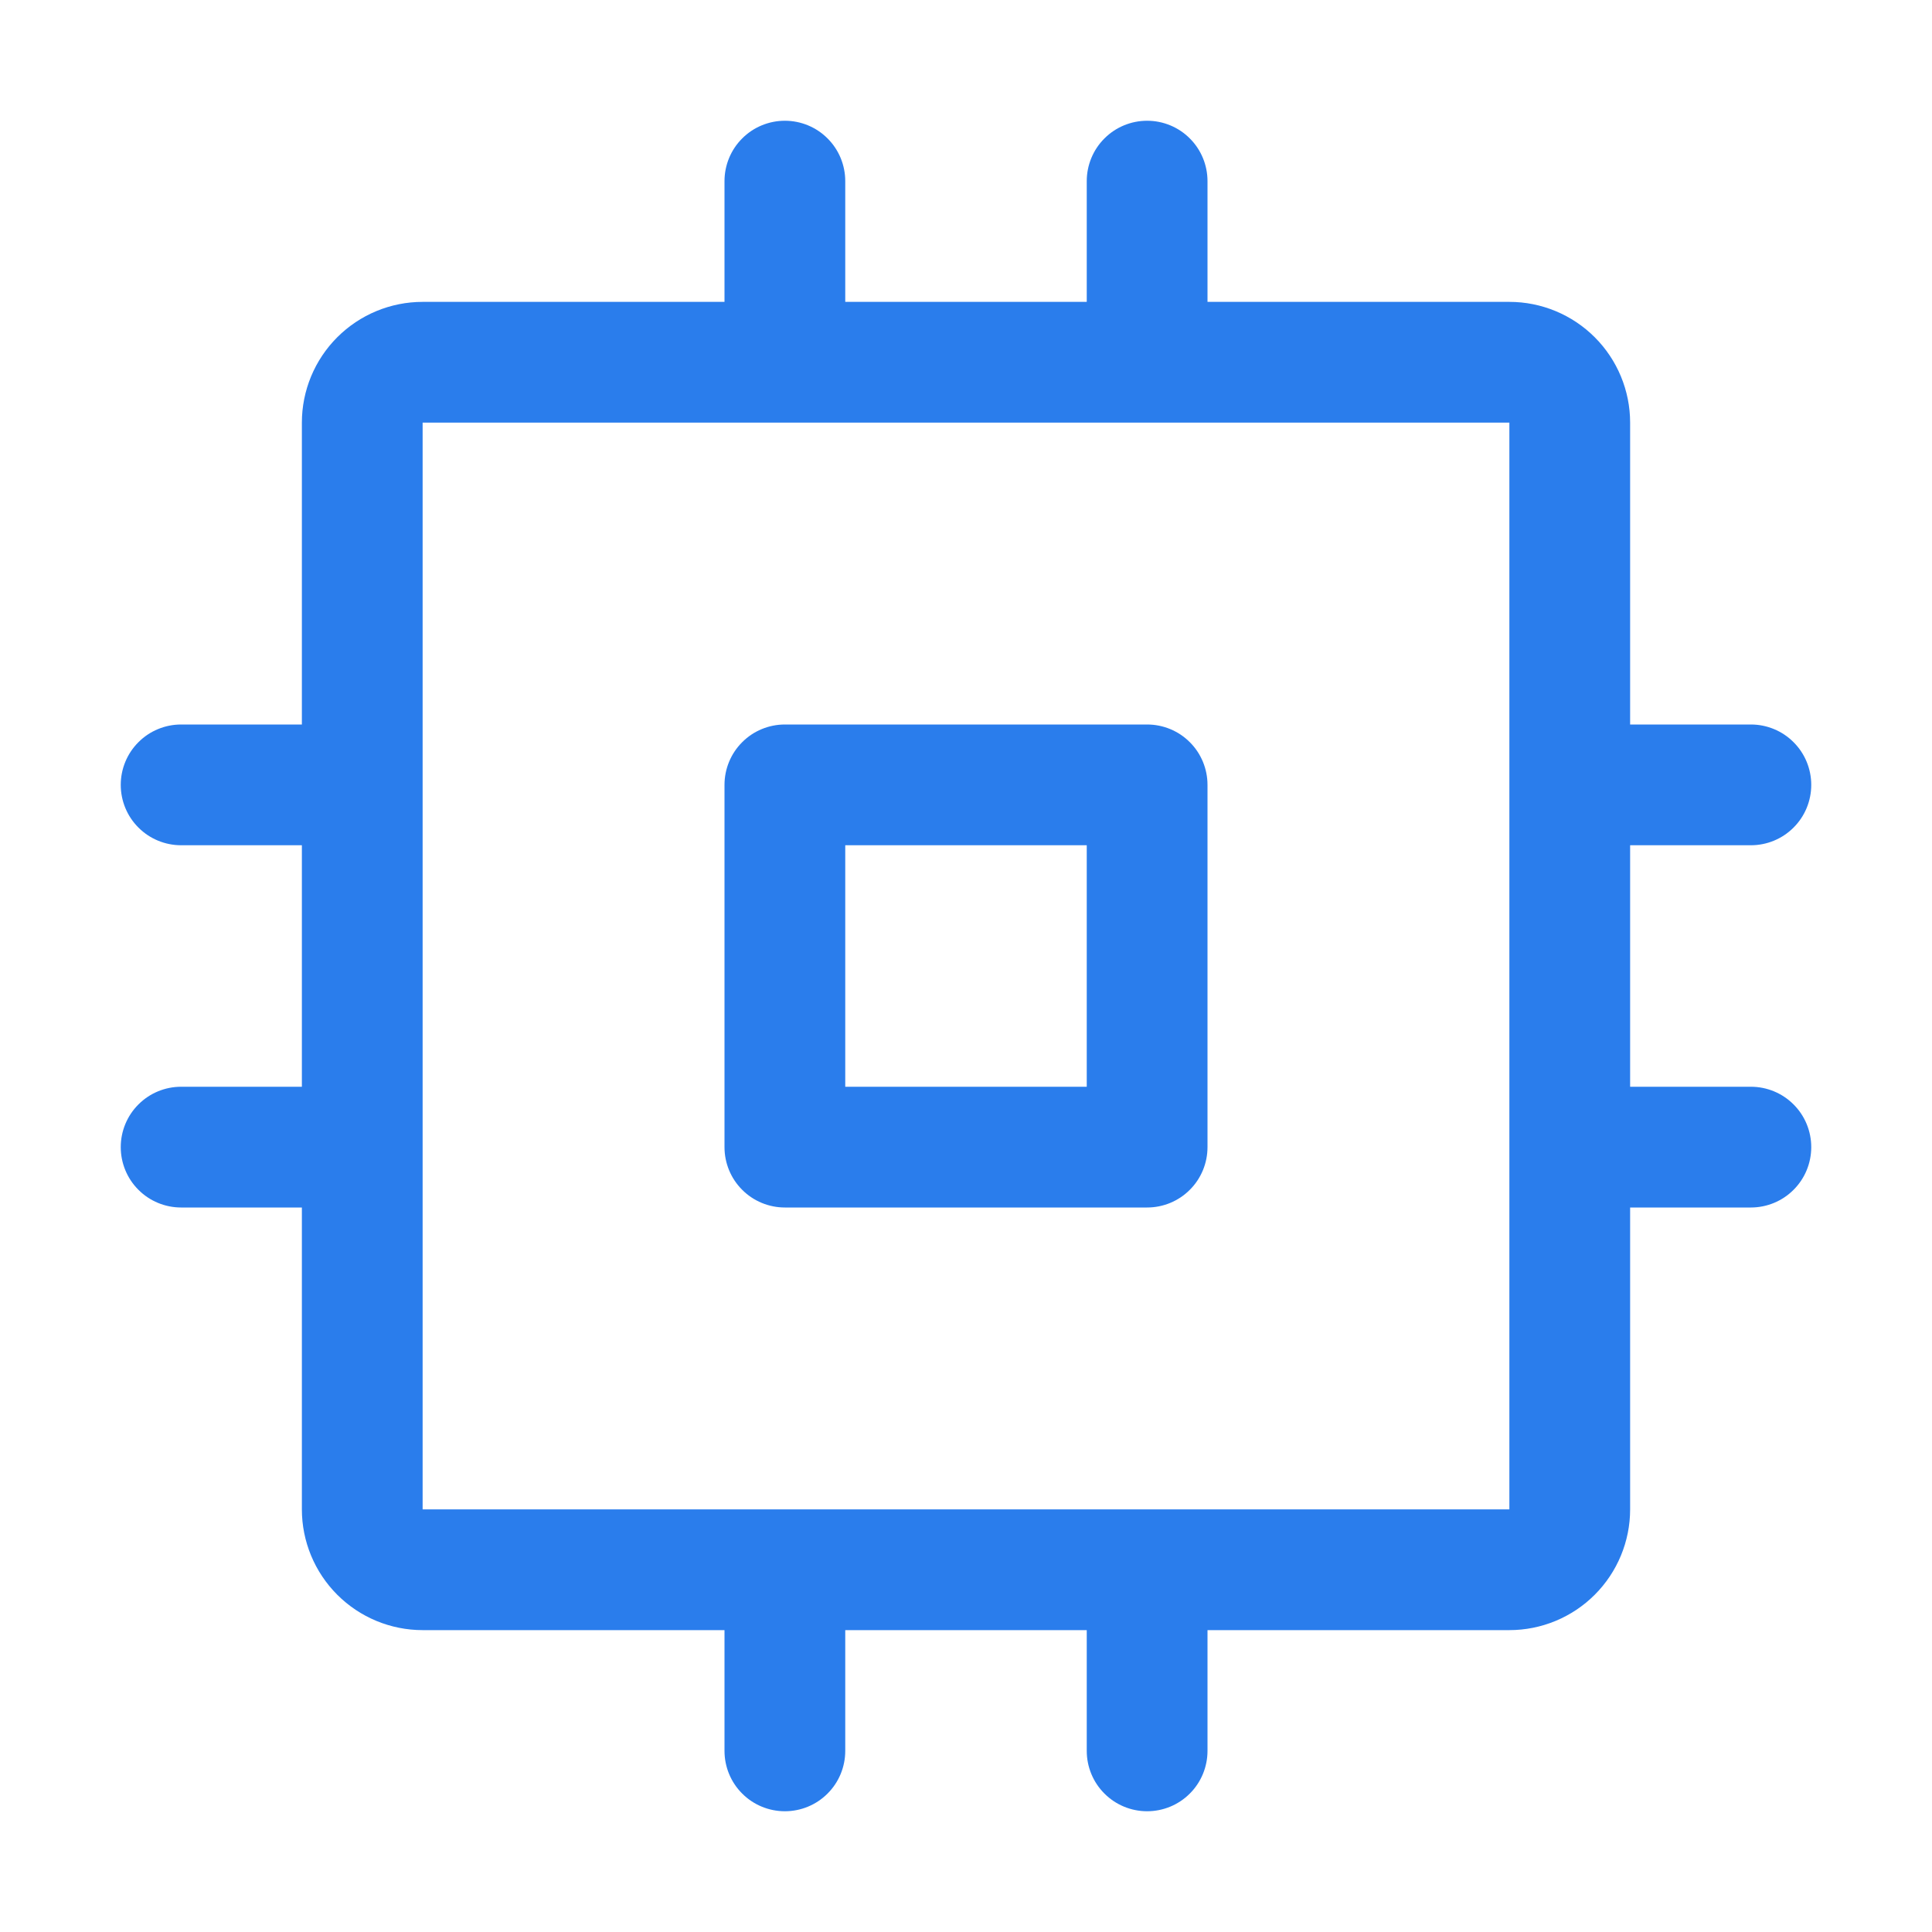
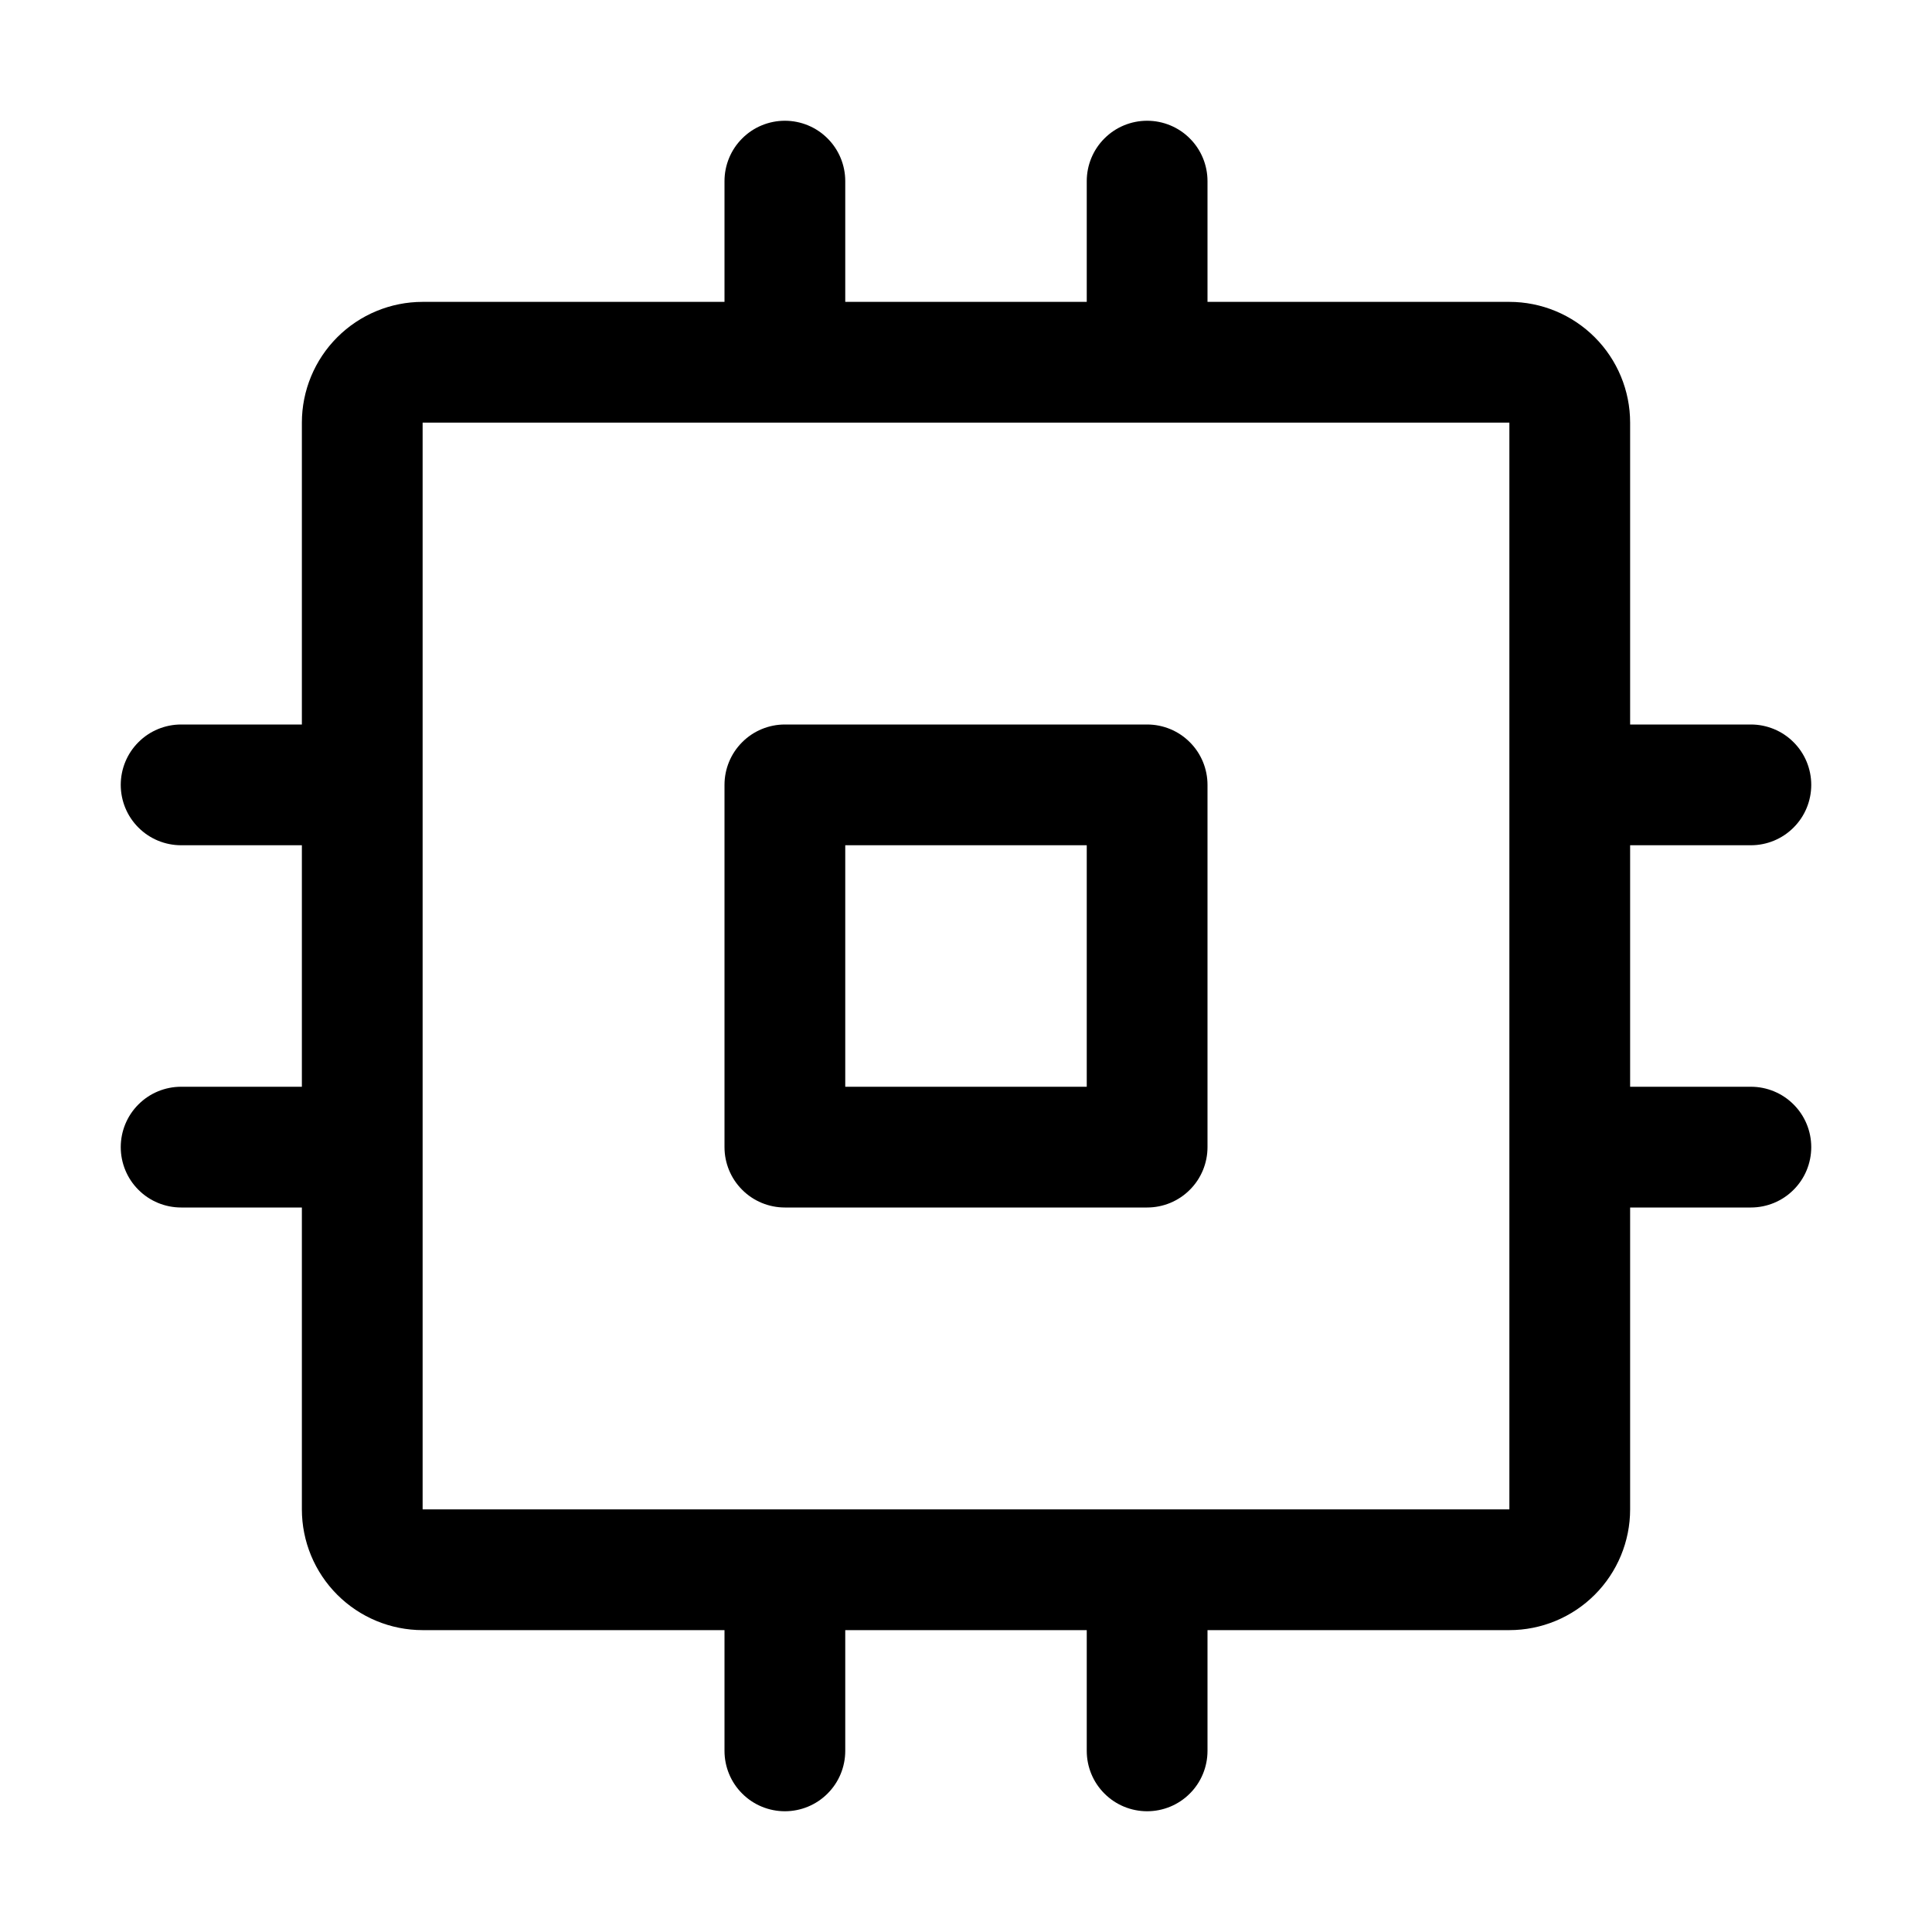
<svg xmlns="http://www.w3.org/2000/svg" width="32" height="32" viewBox="0 0 32 32" fill="none">
-   <path d="M19 12H13C12.735 12 12.48 12.105 12.293 12.293C12.105 12.48 12 12.735 12 13V19C12 19.265 12.105 19.52 12.293 19.707C12.48 19.895 12.735 20 13 20H19C19.265 20 19.52 19.895 19.707 19.707C19.895 19.52 20 19.265 20 19V13C20 12.735 19.895 12.48 19.707 12.293C19.52 12.105 19.265 12 19 12ZM18 18H14V14H18V18ZM29 18H27V14H29C29.265 14 29.52 13.895 29.707 13.707C29.895 13.52 30 13.265 30 13C30 12.735 29.895 12.48 29.707 12.293C29.52 12.105 29.265 12 29 12H27V7C27 6.47 26.789 5.961 26.414 5.586C26.039 5.211 25.53 5 25 5H20V3C20 2.735 19.895 2.48 19.707 2.293C19.52 2.105 19.265 2 19 2C18.735 2 18.48 2.105 18.293 2.293C18.105 2.48 18 2.735 18 3V5H14V3C14 2.735 13.895 2.48 13.707 2.293C13.52 2.105 13.265 2 13 2C12.735 2 12.48 2.105 12.293 2.293C12.105 2.48 12 2.735 12 3V5H7C6.47 5 5.961 5.211 5.586 5.586C5.211 5.961 5 6.47 5 7V12H3C2.735 12 2.48 12.105 2.293 12.293C2.105 12.48 2 12.735 2 13C2 13.265 2.105 13.52 2.293 13.707C2.48 13.895 2.735 14 3 14H5V18H3C2.735 18 2.48 18.105 2.293 18.293C2.105 18.48 2 18.735 2 19C2 19.265 2.105 19.52 2.293 19.707C2.48 19.895 2.735 20 3 20H5V25C5 25.53 5.211 26.039 5.586 26.414C5.961 26.789 6.47 27 7 27H12V29C12 29.265 12.105 29.52 12.293 29.707C12.48 29.895 12.735 30 13 30C13.265 30 13.52 29.895 13.707 29.707C13.895 29.52 14 29.265 14 29V27H18V29C18 29.265 18.105 29.52 18.293 29.707C18.48 29.895 18.735 30 19 30C19.265 30 19.52 29.895 19.707 29.707C19.895 29.52 20 29.265 20 29V27H25C25.53 27 26.039 26.789 26.414 26.414C26.789 26.039 27 25.53 27 25V20H29C29.265 20 29.52 19.895 29.707 19.707C29.895 19.52 30 19.265 30 19C30 18.735 29.895 18.48 29.707 18.293C29.52 18.105 29.265 18 29 18ZM25 25H7V7H25V18.984C25 18.984 25 18.995 25 19C25 19.005 25 19.011 25 19.016V25Z" fill="#2A7DEC" />
+   <path d="M19 12H13C12.735 12 12.48 12.105 12.293 12.293C12.105 12.48 12 12.735 12 13V19C12 19.265 12.105 19.52 12.293 19.707C12.48 19.895 12.735 20 13 20H19C19.265 20 19.52 19.895 19.707 19.707C19.895 19.52 20 19.265 20 19V13C20 12.735 19.895 12.48 19.707 12.293C19.52 12.105 19.265 12 19 12ZM18 18H14V14H18V18ZM29 18H27V14H29C29.265 14 29.52 13.895 29.707 13.707C29.895 13.52 30 13.265 30 13C30 12.735 29.895 12.48 29.707 12.293C29.52 12.105 29.265 12 29 12H27V7C27 6.47 26.789 5.961 26.414 5.586C26.039 5.211 25.53 5 25 5H20V3C20 2.735 19.895 2.48 19.707 2.293C19.52 2.105 19.265 2 19 2C18.735 2 18.48 2.105 18.293 2.293C18.105 2.48 18 2.735 18 3V5H14V3C14 2.735 13.895 2.48 13.707 2.293C13.52 2.105 13.265 2 13 2C12.735 2 12.48 2.105 12.293 2.293C12.105 2.48 12 2.735 12 3V5H7C6.47 5 5.961 5.211 5.586 5.586C5.211 5.961 5 6.47 5 7V12H3C2.735 12 2.48 12.105 2.293 12.293C2.105 12.48 2 12.735 2 13C2 13.265 2.105 13.52 2.293 13.707C2.48 13.895 2.735 14 3 14H5V18H3C2.735 18 2.48 18.105 2.293 18.293C2.105 18.48 2 18.735 2 19C2 19.265 2.105 19.52 2.293 19.707C2.48 19.895 2.735 20 3 20H5V25C5 25.53 5.211 26.039 5.586 26.414C5.961 26.789 6.47 27 7 27H12V29C12 29.265 12.105 29.52 12.293 29.707C12.48 29.895 12.735 30 13 30C13.265 30 13.52 29.895 13.707 29.707C13.895 29.52 14 29.265 14 29V27H18V29C18 29.265 18.105 29.52 18.293 29.707C18.48 29.895 18.735 30 19 30C19.265 30 19.52 29.895 19.707 29.707C19.895 29.52 20 29.265 20 29V27H25C25.53 27 26.039 26.789 26.414 26.414C26.789 26.039 27 25.53 27 25V20H29C29.265 20 29.52 19.895 29.707 19.707C29.895 19.52 30 19.265 30 19C30 18.735 29.895 18.48 29.707 18.293C29.52 18.105 29.265 18 29 18ZM25 25H7V7H25V18.984C25 18.984 25 18.995 25 19C25 19.005 25 19.011 25 19.016V25Z" fill="currentColor" />
</svg>
